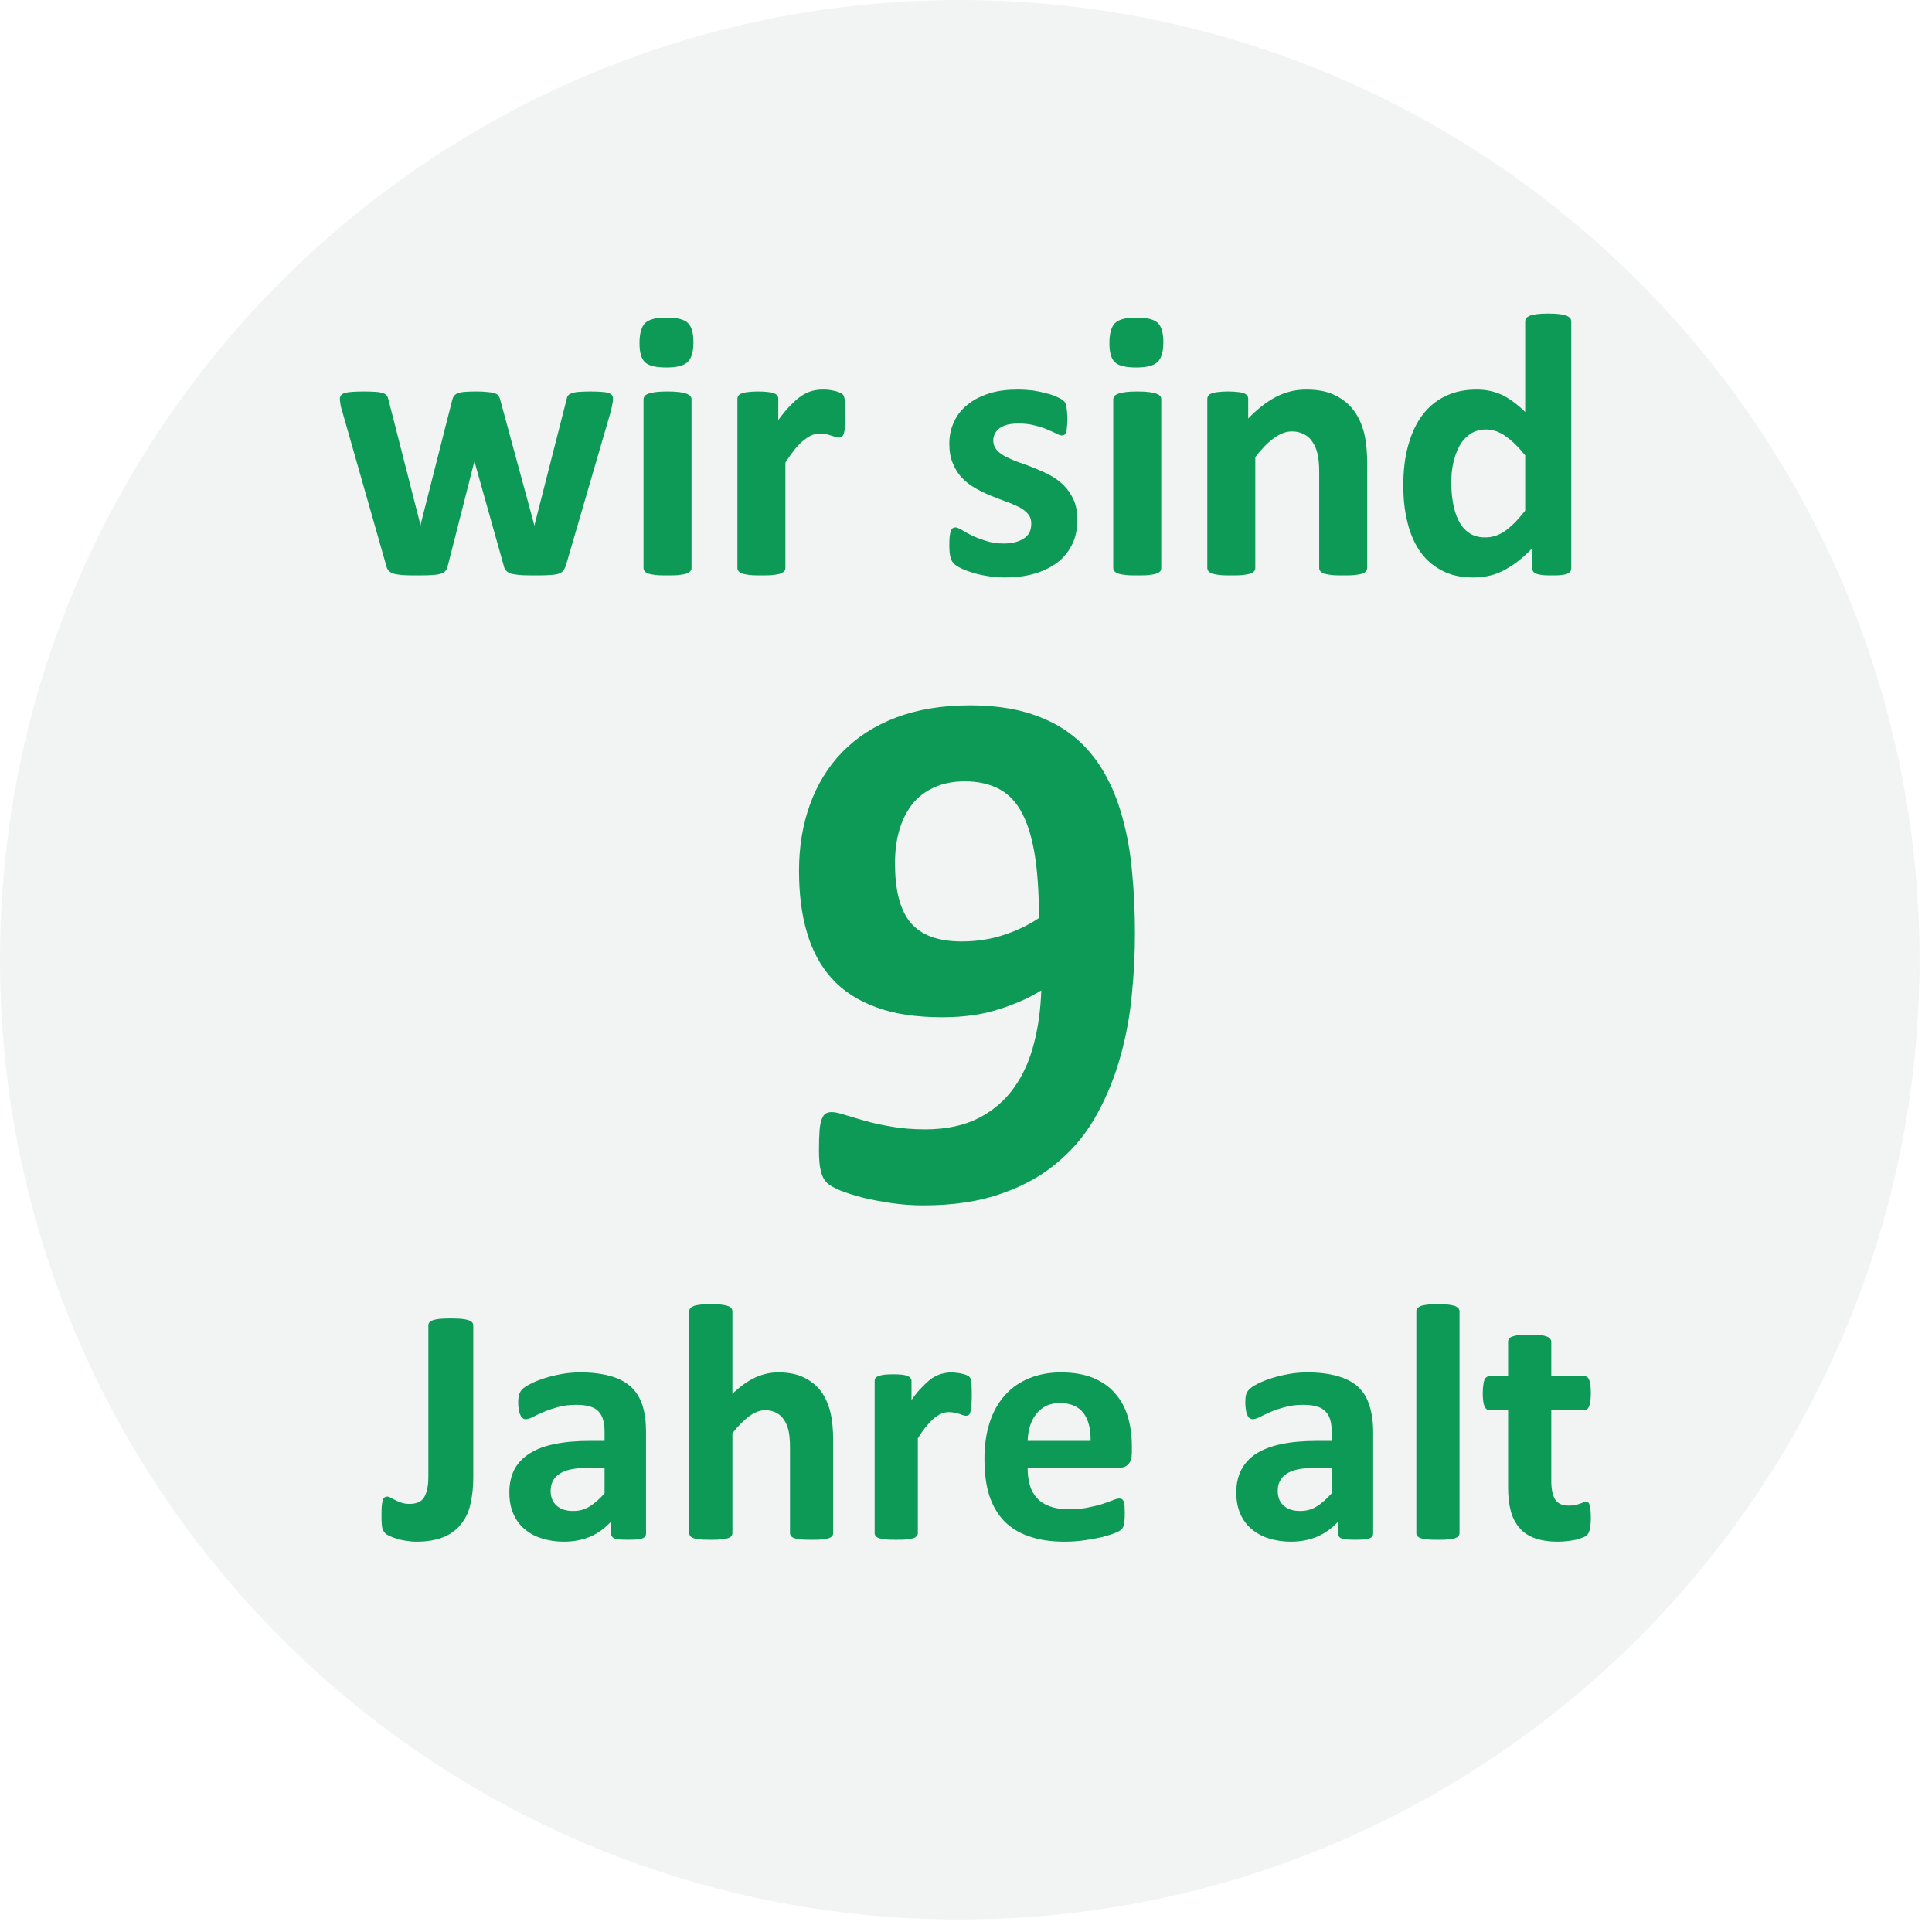
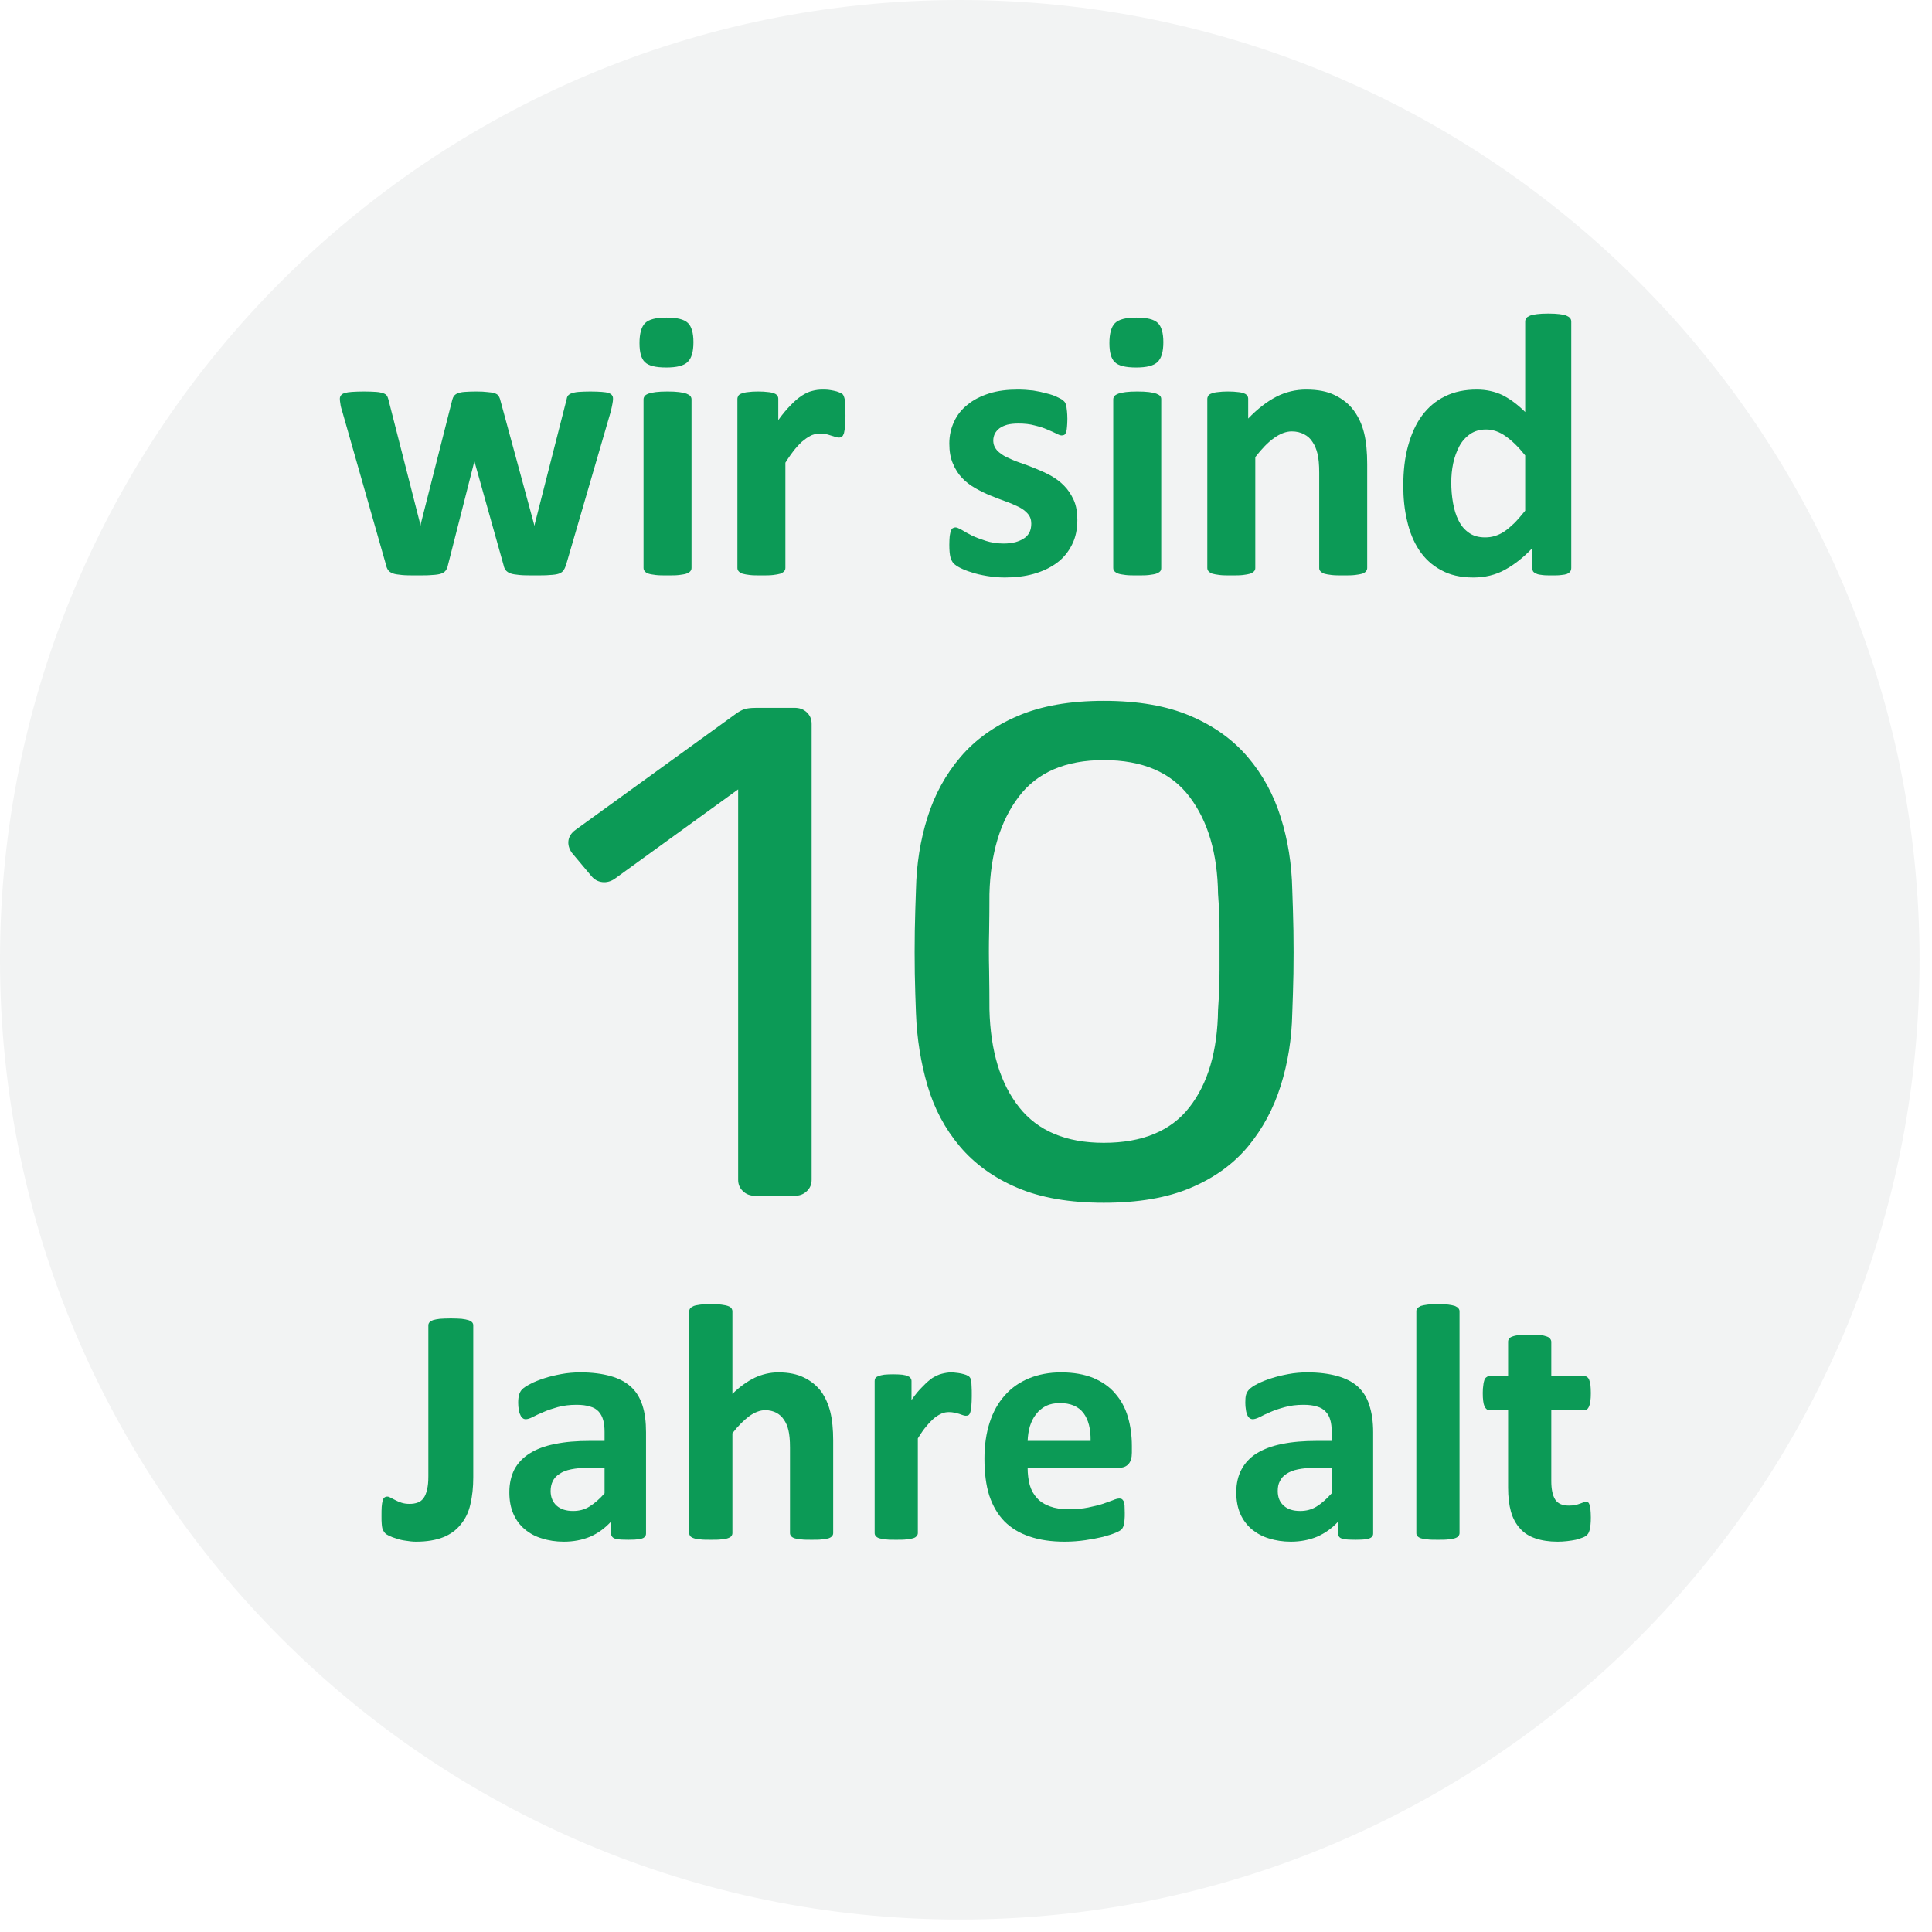
<svg xmlns="http://www.w3.org/2000/svg" width="194" height="194" viewBox="0 0 194 194" version="1.1">
  <g transform="matrix(1.9275 0 0 1.9275 0 0)">
    <g id="Circle/Ellipse" transform="matrix(1.886792 0 0 3.125 -50 -76.5625)">
      <path fill="#f2f3f3" fill-rule="evenodd" d="M26.5 40.5 C26.5 31.67 38.38 24.5 53 24.5 C67.62 24.5 79.5 31.67 79.5 40.5 C79.5 49.33 67.62 56.5 53 56.5 C38.38 56.5 26.5 49.33 26.5 40.5 Z" />
-     </g>
-     <g transform="matrix(1 0 0 1 39.625 32.5)">
-       <g transform="matrix(1 0 0 1 0.75 -0.125)">
-         <path fill="#0c9a56" d="M18.75 16.25 C18.75 17.27 18.7 18.33 18.59 19.43 C18.49 20.52 18.29 21.59 18 22.64 C17.71 23.69 17.31 24.69 16.79 25.64 C16.28 26.58 15.62 27.41 14.8 28.11 C13.99 28.82 13.01 29.38 11.84 29.79 C10.68 30.21 9.31 30.42 7.72 30.42 C7.17 30.42 6.61 30.38 6.06 30.3 C5.51 30.22 5 30.12 4.55 30.01 C4.1 29.89 3.71 29.77 3.39 29.64 C3.07 29.51 2.84 29.37 2.7 29.24 C2.56 29.1 2.45 28.9 2.39 28.64 C2.32 28.38 2.29 28.02 2.29 27.55 C2.29 27.12 2.3 26.78 2.32 26.52 C2.34 26.26 2.38 26.05 2.44 25.91 C2.5 25.77 2.57 25.67 2.65 25.63 C2.74 25.58 2.84 25.56 2.96 25.56 C3.12 25.56 3.34 25.61 3.62 25.7 C3.91 25.79 4.26 25.89 4.67 26.01 C5.09 26.13 5.55 26.23 6.08 26.32 C6.6 26.41 7.18 26.46 7.83 26.46 C8.92 26.46 9.85 26.26 10.61 25.87 C11.37 25.48 11.98 24.95 12.45 24.29 C12.93 23.62 13.27 22.85 13.49 21.98 C13.72 21.1 13.84 20.18 13.87 19.22 C13.26 19.6 12.53 19.93 11.67 20.2 C10.82 20.48 9.83 20.62 8.72 20.62 C7.37 20.62 6.21 20.45 5.27 20.1 C4.32 19.75 3.54 19.25 2.95 18.59 C2.36 17.93 1.93 17.13 1.66 16.19 C1.38 15.25 1.25 14.18 1.25 12.99 C1.25 11.74 1.44 10.59 1.82 9.54 C2.2 8.49 2.76 7.57 3.5 6.81 C4.25 6.04 5.17 5.44 6.29 5.01 C7.4 4.59 8.68 4.37 10.15 4.37 C11.32 4.37 12.35 4.51 13.23 4.78 C14.12 5.06 14.87 5.44 15.51 5.95 C16.14 6.45 16.67 7.07 17.09 7.78 C17.52 8.5 17.85 9.3 18.09 10.19 C18.34 11.07 18.51 12.02 18.6 13.04 C18.7 14.07 18.75 15.13 18.75 16.25 Z M13.75 15.45 C13.75 14.09 13.67 12.95 13.51 12.03 C13.35 11.12 13.11 10.39 12.79 9.84 C12.47 9.29 12.06 8.91 11.58 8.68 C11.1 8.45 10.54 8.33 9.9 8.33 C9.27 8.33 8.73 8.44 8.28 8.65 C7.82 8.86 7.44 9.15 7.14 9.53 C6.84 9.92 6.62 10.37 6.47 10.89 C6.32 11.41 6.25 11.98 6.25 12.6 C6.25 13.28 6.31 13.87 6.44 14.39 C6.57 14.9 6.77 15.33 7.04 15.67 C7.32 16 7.67 16.25 8.12 16.42 C8.56 16.58 9.09 16.67 9.72 16.67 C10.49 16.67 11.23 16.56 11.92 16.33 C12.6 16.11 13.22 15.81 13.75 15.45 Z" />
-       </g>
    </g>
    <g transform="matrix(1 0 0 1 17.375 14.875)">
      <path fill="#0c9a56" d="M14.56 5.9 C14.56 5.97 14.55 6.06 14.53 6.16 C14.51 6.27 14.48 6.42 14.43 6.61 L12.11 14.57 C12.07 14.68 12.03 14.77 11.98 14.84 C11.93 14.91 11.85 14.97 11.74 15.01 C11.63 15.05 11.47 15.07 11.27 15.08 C11.07 15.1 10.81 15.1 10.49 15.1 C10.17 15.1 9.91 15.1 9.7 15.08 C9.5 15.06 9.34 15.04 9.23 15 C9.11 14.96 9.03 14.9 8.97 14.83 C8.92 14.76 8.88 14.68 8.86 14.57 L7.36 9.23 L7.34 9.14 L7.32 9.23 L5.96 14.57 C5.94 14.68 5.9 14.77 5.85 14.84 C5.8 14.91 5.72 14.97 5.6 15.01 C5.49 15.05 5.33 15.07 5.13 15.08 C4.93 15.1 4.67 15.1 4.35 15.1 C4.03 15.1 3.76 15.1 3.57 15.08 C3.37 15.06 3.21 15.04 3.1 15 C2.99 14.96 2.9 14.9 2.85 14.83 C2.8 14.76 2.76 14.68 2.74 14.57 L0.47 6.61 C0.41 6.42 0.37 6.28 0.36 6.17 C0.34 6.06 0.33 5.97 0.33 5.9 C0.33 5.83 0.35 5.77 0.39 5.72 C0.42 5.67 0.49 5.63 0.58 5.6 C0.68 5.57 0.8 5.55 0.96 5.54 C1.12 5.53 1.33 5.52 1.57 5.52 C1.83 5.52 2.04 5.53 2.21 5.54 C2.37 5.55 2.5 5.58 2.59 5.61 C2.68 5.64 2.75 5.69 2.78 5.74 C2.82 5.8 2.84 5.87 2.86 5.94 L4.51 12.4 L4.53 12.52 L4.55 12.4 L6.19 5.94 C6.21 5.87 6.24 5.8 6.28 5.74 C6.33 5.69 6.39 5.64 6.48 5.61 C6.56 5.58 6.68 5.55 6.84 5.54 C6.99 5.53 7.19 5.52 7.44 5.52 C7.68 5.52 7.88 5.53 8.03 5.55 C8.18 5.56 8.3 5.58 8.39 5.61 C8.48 5.64 8.55 5.68 8.58 5.73 C8.62 5.78 8.65 5.84 8.67 5.9 L10.44 12.41 L10.47 12.52 L10.49 12.4 L12.14 5.94 C12.15 5.87 12.17 5.8 12.21 5.74 C12.25 5.69 12.32 5.64 12.41 5.61 C12.5 5.58 12.63 5.55 12.78 5.54 C12.94 5.53 13.14 5.52 13.38 5.52 C13.62 5.52 13.82 5.53 13.97 5.54 C14.13 5.55 14.25 5.57 14.33 5.6 C14.42 5.63 14.48 5.67 14.51 5.72 C14.55 5.77 14.56 5.83 14.56 5.9 Z" />
      <path fill="#0c9a56" d="M18.65 14.71 C18.65 14.78 18.63 14.83 18.59 14.88 C18.55 14.93 18.48 14.97 18.38 15.01 C18.29 15.04 18.16 15.06 18 15.08 C17.84 15.1 17.64 15.1 17.4 15.1 C17.15 15.1 16.95 15.1 16.79 15.08 C16.63 15.06 16.5 15.04 16.41 15.01 C16.31 14.97 16.24 14.93 16.21 14.88 C16.17 14.83 16.15 14.78 16.15 14.71 L16.15 5.93 C16.15 5.87 16.17 5.81 16.21 5.76 C16.24 5.71 16.31 5.67 16.41 5.63 C16.5 5.6 16.63 5.57 16.79 5.55 C16.95 5.53 17.15 5.52 17.4 5.52 C17.64 5.52 17.84 5.53 18 5.55 C18.16 5.57 18.29 5.6 18.38 5.63 C18.48 5.67 18.55 5.71 18.59 5.76 C18.63 5.81 18.65 5.87 18.65 5.93 Z M18.75 2.95 C18.75 3.45 18.65 3.79 18.45 3.98 C18.25 4.18 17.88 4.27 17.33 4.27 C16.78 4.27 16.41 4.18 16.22 3.99 C16.03 3.81 15.94 3.48 15.94 3 C15.94 2.5 16.04 2.15 16.23 1.96 C16.43 1.76 16.8 1.67 17.35 1.67 C17.9 1.67 18.26 1.76 18.46 1.95 C18.65 2.13 18.75 2.47 18.75 2.95 Z" />
      <path fill="#0c9a56" d="M26.67 6.78 C26.67 7.01 26.66 7.2 26.65 7.35 C26.63 7.5 26.61 7.61 26.59 7.7 C26.56 7.78 26.53 7.84 26.49 7.87 C26.44 7.91 26.39 7.92 26.33 7.92 C26.27 7.92 26.22 7.91 26.15 7.89 C26.09 7.87 26.01 7.84 25.93 7.82 C25.85 7.79 25.76 7.77 25.66 7.74 C25.57 7.72 25.46 7.71 25.34 7.71 C25.21 7.71 25.07 7.74 24.93 7.79 C24.8 7.85 24.66 7.93 24.51 8.05 C24.36 8.16 24.21 8.32 24.05 8.51 C23.89 8.71 23.72 8.94 23.54 9.23 L23.54 14.71 C23.54 14.78 23.52 14.83 23.48 14.88 C23.44 14.93 23.37 14.97 23.28 15.01 C23.18 15.04 23.06 15.06 22.9 15.08 C22.74 15.1 22.54 15.1 22.29 15.1 C22.05 15.1 21.84 15.1 21.69 15.08 C21.53 15.06 21.4 15.04 21.3 15.01 C21.21 14.97 21.14 14.93 21.1 14.88 C21.06 14.83 21.04 14.78 21.04 14.71 L21.04 5.91 C21.04 5.85 21.06 5.79 21.09 5.74 C21.12 5.69 21.18 5.65 21.27 5.62 C21.36 5.59 21.47 5.56 21.6 5.55 C21.74 5.53 21.91 5.52 22.11 5.52 C22.32 5.52 22.5 5.53 22.64 5.55 C22.78 5.56 22.88 5.59 22.96 5.62 C23.04 5.65 23.09 5.69 23.12 5.74 C23.16 5.79 23.17 5.85 23.17 5.91 L23.17 7.01 C23.4 6.69 23.62 6.43 23.82 6.23 C24.02 6.02 24.21 5.86 24.39 5.74 C24.58 5.62 24.76 5.53 24.94 5.49 C25.12 5.44 25.3 5.42 25.49 5.42 C25.57 5.42 25.66 5.42 25.76 5.43 C25.86 5.44 25.96 5.46 26.06 5.48 C26.17 5.5 26.26 5.53 26.33 5.56 C26.41 5.59 26.47 5.62 26.51 5.65 C26.54 5.68 26.57 5.72 26.58 5.76 C26.6 5.8 26.61 5.85 26.63 5.92 C26.64 5.98 26.65 6.09 26.66 6.22 C26.66 6.36 26.67 6.54 26.67 6.78 Z" />
      <path fill="#0c9a56" d="M38.75 12.2 C38.75 12.69 38.66 13.13 38.47 13.5 C38.28 13.88 38.02 14.2 37.68 14.45 C37.34 14.7 36.94 14.89 36.48 15.02 C36.02 15.15 35.51 15.21 34.97 15.21 C34.65 15.21 34.33 15.18 34.04 15.13 C33.74 15.08 33.47 15.02 33.24 14.94 C33 14.87 32.81 14.79 32.65 14.71 C32.49 14.63 32.38 14.55 32.31 14.48 C32.24 14.41 32.18 14.3 32.14 14.16 C32.1 14.01 32.08 13.79 32.08 13.5 C32.08 13.32 32.09 13.16 32.1 13.05 C32.12 12.93 32.14 12.84 32.16 12.77 C32.19 12.71 32.22 12.66 32.26 12.64 C32.3 12.62 32.35 12.6 32.41 12.6 C32.48 12.6 32.58 12.65 32.73 12.73 C32.87 12.82 33.04 12.91 33.25 13.02 C33.46 13.12 33.7 13.21 33.98 13.3 C34.26 13.39 34.57 13.44 34.92 13.44 C35.15 13.44 35.34 13.41 35.52 13.37 C35.69 13.32 35.84 13.26 35.97 13.17 C36.1 13.09 36.19 12.98 36.26 12.85 C36.32 12.72 36.35 12.57 36.35 12.4 C36.35 12.2 36.29 12.03 36.17 11.89 C36.05 11.75 35.89 11.63 35.69 11.53 C35.48 11.43 35.26 11.33 35 11.24 C34.75 11.15 34.49 11.05 34.22 10.94 C33.95 10.83 33.69 10.7 33.44 10.56 C33.18 10.41 32.95 10.24 32.75 10.03 C32.55 9.82 32.39 9.57 32.27 9.28 C32.14 8.99 32.08 8.64 32.08 8.23 C32.08 7.81 32.17 7.43 32.33 7.09 C32.49 6.74 32.73 6.44 33.04 6.2 C33.34 5.95 33.72 5.76 34.16 5.62 C34.6 5.48 35.1 5.42 35.65 5.42 C35.92 5.42 36.19 5.44 36.45 5.47 C36.71 5.51 36.94 5.56 37.15 5.62 C37.36 5.67 37.54 5.73 37.68 5.8 C37.82 5.87 37.93 5.92 37.99 5.97 C38.05 6.02 38.1 6.07 38.12 6.12 C38.15 6.17 38.17 6.23 38.18 6.3 C38.19 6.36 38.2 6.45 38.21 6.55 C38.22 6.66 38.23 6.78 38.23 6.94 C38.23 7.12 38.22 7.26 38.21 7.37 C38.2 7.49 38.19 7.58 38.16 7.64 C38.14 7.71 38.11 7.75 38.07 7.78 C38.03 7.8 37.98 7.81 37.93 7.81 C37.87 7.81 37.78 7.78 37.65 7.71 C37.53 7.65 37.37 7.58 37.18 7.5 C37 7.42 36.78 7.35 36.53 7.29 C36.28 7.22 36 7.19 35.68 7.19 C35.46 7.19 35.26 7.21 35.1 7.25 C34.93 7.3 34.8 7.36 34.69 7.44 C34.59 7.52 34.51 7.61 34.45 7.72 C34.4 7.83 34.37 7.95 34.37 8.07 C34.37 8.28 34.44 8.44 34.56 8.58 C34.69 8.72 34.86 8.84 35.06 8.94 C35.27 9.04 35.5 9.14 35.76 9.23 C36.03 9.32 36.29 9.42 36.56 9.53 C36.83 9.64 37.1 9.76 37.36 9.9 C37.62 10.05 37.86 10.22 38.06 10.43 C38.27 10.64 38.43 10.89 38.56 11.17 C38.69 11.46 38.75 11.81 38.75 12.2 Z" />
      <path fill="#0c9a56" d="M43.12 14.71 C43.12 14.78 43.11 14.83 43.07 14.88 C43.03 14.93 42.96 14.97 42.86 15.01 C42.77 15.04 42.64 15.06 42.48 15.08 C42.32 15.1 42.12 15.1 41.87 15.1 C41.63 15.1 41.43 15.1 41.27 15.08 C41.11 15.06 40.98 15.04 40.89 15.01 C40.79 14.97 40.72 14.93 40.68 14.88 C40.64 14.83 40.62 14.78 40.62 14.71 L40.62 5.93 C40.62 5.87 40.64 5.81 40.68 5.76 C40.72 5.71 40.79 5.67 40.89 5.63 C40.98 5.6 41.11 5.57 41.27 5.55 C41.43 5.53 41.63 5.52 41.87 5.52 C42.12 5.52 42.32 5.53 42.48 5.55 C42.64 5.57 42.77 5.6 42.86 5.63 C42.96 5.67 43.03 5.71 43.07 5.76 C43.11 5.81 43.12 5.87 43.12 5.93 Z M43.23 2.95 C43.23 3.45 43.13 3.79 42.93 3.98 C42.73 4.18 42.36 4.27 41.81 4.27 C41.26 4.27 40.89 4.18 40.7 3.99 C40.51 3.81 40.42 3.48 40.42 3 C40.42 2.5 40.52 2.15 40.71 1.96 C40.91 1.76 41.28 1.67 41.83 1.67 C42.38 1.67 42.74 1.76 42.94 1.95 C43.13 2.13 43.23 2.47 43.23 2.95 Z" />
      <path fill="#0c9a56" d="M53.85 14.71 C53.85 14.78 53.83 14.83 53.79 14.88 C53.76 14.93 53.69 14.97 53.6 15.01 C53.5 15.04 53.37 15.06 53.21 15.08 C53.05 15.1 52.85 15.1 52.61 15.1 C52.36 15.1 52.16 15.1 52 15.08 C51.83 15.06 51.71 15.04 51.61 15.01 C51.52 14.97 51.45 14.93 51.41 14.88 C51.37 14.84 51.35 14.78 51.35 14.72 L51.35 9.76 C51.35 9.34 51.32 9 51.26 8.76 C51.2 8.52 51.12 8.32 51 8.15 C50.89 7.97 50.74 7.84 50.56 7.75 C50.38 7.65 50.16 7.6 49.92 7.6 C49.62 7.6 49.31 7.72 48.99 7.95 C48.68 8.17 48.36 8.5 48.02 8.94 L48.02 14.72 C48.02 14.78 48 14.84 47.96 14.88 C47.92 14.93 47.85 14.97 47.76 15.01 C47.66 15.04 47.53 15.06 47.38 15.08 C47.22 15.1 47.02 15.1 46.77 15.1 C46.53 15.1 46.32 15.1 46.17 15.08 C46.01 15.06 45.88 15.04 45.78 15.01 C45.69 14.97 45.62 14.93 45.58 14.88 C45.54 14.83 45.52 14.78 45.52 14.71 L45.52 5.91 C45.52 5.85 45.54 5.79 45.57 5.74 C45.6 5.69 45.66 5.65 45.75 5.62 C45.83 5.59 45.94 5.56 46.08 5.55 C46.22 5.53 46.39 5.52 46.59 5.52 C46.8 5.52 46.98 5.53 47.12 5.55 C47.26 5.56 47.36 5.59 47.44 5.62 C47.52 5.65 47.57 5.69 47.6 5.74 C47.64 5.79 47.65 5.85 47.65 5.91 L47.65 6.93 C48.13 6.43 48.62 6.05 49.12 5.79 C49.61 5.54 50.13 5.42 50.67 5.42 C51.26 5.42 51.76 5.51 52.16 5.71 C52.57 5.91 52.9 6.17 53.15 6.51 C53.4 6.85 53.58 7.24 53.69 7.69 C53.8 8.14 53.85 8.68 53.85 9.31 Z" />
      <path fill="#0c9a56" d="M64.48 14.71 C64.48 14.79 64.46 14.85 64.43 14.89 C64.4 14.94 64.34 14.98 64.27 15.02 C64.19 15.05 64.09 15.07 63.96 15.08 C63.83 15.1 63.66 15.1 63.47 15.1 C63.27 15.1 63.1 15.1 62.97 15.08 C62.85 15.07 62.74 15.05 62.66 15.01 C62.58 14.98 62.53 14.94 62.49 14.89 C62.46 14.83 62.44 14.77 62.44 14.7 L62.44 13.69 C61.99 14.17 61.51 14.54 61.02 14.81 C60.53 15.08 59.98 15.21 59.38 15.21 C58.71 15.21 58.15 15.08 57.69 14.82 C57.22 14.57 56.85 14.22 56.56 13.79 C56.27 13.35 56.06 12.84 55.93 12.26 C55.79 11.68 55.73 11.07 55.73 10.43 C55.73 9.66 55.81 8.96 55.98 8.35 C56.15 7.73 56.39 7.2 56.71 6.77 C57.03 6.34 57.43 6 57.91 5.77 C58.39 5.53 58.94 5.42 59.56 5.42 C60.05 5.42 60.5 5.52 60.9 5.71 C61.29 5.91 61.69 6.2 62.08 6.59 L62.08 1.88 C62.08 1.81 62.1 1.75 62.14 1.7 C62.17 1.65 62.24 1.61 62.33 1.57 C62.42 1.53 62.54 1.51 62.7 1.49 C62.85 1.47 63.04 1.46 63.28 1.46 C63.52 1.46 63.71 1.47 63.87 1.49 C64.02 1.51 64.14 1.53 64.23 1.57 C64.32 1.61 64.38 1.65 64.42 1.7 C64.46 1.75 64.48 1.81 64.48 1.88 Z M62.08 8.85 C61.73 8.41 61.39 8.08 61.06 7.85 C60.74 7.62 60.4 7.5 60.04 7.5 C59.72 7.5 59.44 7.58 59.21 7.74 C58.98 7.9 58.79 8.11 58.65 8.37 C58.51 8.64 58.4 8.93 58.33 9.26 C58.26 9.59 58.23 9.92 58.23 10.26 C58.23 10.63 58.26 10.98 58.32 11.32 C58.38 11.66 58.47 11.97 58.61 12.24 C58.74 12.51 58.92 12.72 59.15 12.88 C59.37 13.04 59.65 13.12 59.99 13.12 C60.16 13.12 60.33 13.1 60.49 13.05 C60.65 13 60.82 12.93 60.98 12.82 C61.15 12.71 61.32 12.56 61.5 12.39 C61.68 12.21 61.87 11.99 62.08 11.73 Z" />
    </g>
    <g transform="matrix(1 0 0 1 19.875 66.625)">
      <path fill="#0c9a56" d="M4.78 10.34 C4.78 10.86 4.73 11.32 4.63 11.74 C4.54 12.15 4.37 12.5 4.13 12.79 C3.9 13.08 3.59 13.31 3.21 13.46 C2.83 13.61 2.36 13.69 1.8 13.69 C1.62 13.69 1.45 13.67 1.27 13.64 C1.1 13.62 0.93 13.58 0.79 13.53 C0.64 13.49 0.52 13.44 0.41 13.39 C0.3 13.34 0.23 13.29 0.2 13.26 C0.16 13.22 0.13 13.18 0.11 13.14 C0.08 13.1 0.06 13.05 0.04 12.98 C0.03 12.92 0.01 12.83 0.01 12.74 C0 12.64 0 12.52 0 12.37 C0 12.17 0 12.01 0.01 11.87 C0.02 11.74 0.04 11.63 0.06 11.55 C0.08 11.48 0.11 11.42 0.15 11.39 C0.19 11.36 0.24 11.34 0.3 11.34 C0.35 11.34 0.41 11.36 0.48 11.4 C0.56 11.44 0.64 11.49 0.73 11.53 C0.82 11.58 0.92 11.62 1.04 11.66 C1.16 11.7 1.3 11.72 1.46 11.72 C1.62 11.72 1.76 11.7 1.89 11.65 C2.01 11.61 2.11 11.53 2.19 11.42 C2.27 11.31 2.33 11.17 2.37 10.98 C2.42 10.8 2.44 10.57 2.44 10.28 L2.44 2.42 C2.44 2.36 2.46 2.31 2.5 2.26 C2.53 2.22 2.6 2.18 2.68 2.15 C2.77 2.12 2.89 2.1 3.04 2.08 C3.2 2.07 3.38 2.06 3.61 2.06 C3.83 2.06 4.02 2.07 4.17 2.08 C4.32 2.1 4.44 2.12 4.53 2.15 C4.62 2.18 4.68 2.22 4.72 2.26 C4.76 2.3 4.78 2.36 4.78 2.41 Z" />
      <path fill="#0c9a56" d="M13.78 13.27 C13.78 13.35 13.75 13.41 13.69 13.46 C13.64 13.51 13.54 13.54 13.42 13.56 C13.29 13.58 13.11 13.59 12.86 13.59 C12.6 13.59 12.41 13.58 12.29 13.56 C12.17 13.54 12.09 13.51 12.04 13.46 C11.99 13.41 11.96 13.35 11.96 13.27 L11.96 12.64 C11.64 12.99 11.28 13.25 10.87 13.43 C10.46 13.6 10 13.69 9.5 13.69 C9.08 13.69 8.7 13.63 8.36 13.52 C8.01 13.42 7.71 13.25 7.46 13.04 C7.2 12.82 7.01 12.56 6.87 12.24 C6.73 11.92 6.66 11.55 6.66 11.12 C6.66 10.66 6.75 10.27 6.92 9.93 C7.1 9.59 7.37 9.31 7.72 9.09 C8.07 8.87 8.51 8.7 9.04 8.6 C9.56 8.49 10.17 8.44 10.86 8.44 L11.62 8.44 L11.62 7.98 C11.62 7.74 11.6 7.53 11.55 7.36 C11.5 7.18 11.42 7.03 11.31 6.91 C11.2 6.79 11.05 6.7 10.86 6.65 C10.67 6.59 10.44 6.56 10.16 6.56 C9.8 6.56 9.47 6.6 9.18 6.68 C8.9 6.76 8.65 6.84 8.43 6.94 C8.21 7.03 8.02 7.12 7.87 7.2 C7.73 7.27 7.61 7.31 7.51 7.31 C7.45 7.31 7.39 7.29 7.35 7.25 C7.3 7.21 7.26 7.16 7.23 7.08 C7.19 7.01 7.17 6.92 7.15 6.81 C7.13 6.7 7.12 6.58 7.12 6.45 C7.12 6.27 7.14 6.13 7.17 6.03 C7.2 5.93 7.25 5.83 7.33 5.75 C7.41 5.67 7.56 5.57 7.76 5.47 C7.96 5.36 8.2 5.27 8.47 5.18 C8.74 5.09 9.04 5.02 9.36 4.96 C9.68 4.9 10.02 4.87 10.36 4.87 C10.97 4.87 11.49 4.94 11.92 5.06 C12.35 5.18 12.7 5.36 12.98 5.61 C13.26 5.86 13.46 6.18 13.59 6.58 C13.72 6.97 13.78 7.44 13.78 7.98 Z M11.62 9.84 L10.79 9.84 C10.43 9.84 10.13 9.87 9.88 9.92 C9.63 9.97 9.42 10.05 9.27 10.16 C9.11 10.26 8.99 10.39 8.92 10.54 C8.85 10.68 8.81 10.86 8.81 11.05 C8.81 11.37 8.92 11.63 9.12 11.81 C9.33 12 9.62 12.09 9.98 12.09 C10.29 12.09 10.58 12.02 10.83 11.86 C11.09 11.7 11.36 11.47 11.62 11.17 Z" />
      <path fill="#0c9a56" d="M23.53 13.24 C23.53 13.3 23.51 13.35 23.48 13.4 C23.44 13.44 23.38 13.48 23.3 13.51 C23.21 13.54 23.1 13.56 22.95 13.57 C22.81 13.59 22.63 13.59 22.41 13.59 C22.19 13.59 22.01 13.59 21.86 13.57 C21.71 13.56 21.6 13.54 21.51 13.51 C21.43 13.48 21.37 13.44 21.33 13.4 C21.3 13.35 21.28 13.3 21.28 13.24 L21.28 8.78 C21.28 8.4 21.25 8.1 21.2 7.89 C21.15 7.67 21.07 7.49 20.96 7.33 C20.86 7.18 20.73 7.06 20.56 6.97 C20.4 6.89 20.21 6.84 19.99 6.84 C19.72 6.84 19.44 6.95 19.16 7.15 C18.88 7.36 18.58 7.65 18.28 8.04 L18.28 13.24 C18.28 13.3 18.26 13.35 18.23 13.4 C18.19 13.44 18.13 13.48 18.04 13.51 C17.96 13.54 17.84 13.56 17.7 13.57 C17.56 13.59 17.38 13.59 17.16 13.59 C16.94 13.59 16.75 13.59 16.61 13.57 C16.47 13.56 16.35 13.54 16.27 13.51 C16.18 13.48 16.12 13.44 16.08 13.4 C16.05 13.35 16.03 13.3 16.03 13.24 L16.03 1.69 C16.03 1.63 16.05 1.58 16.08 1.53 C16.12 1.49 16.18 1.45 16.27 1.41 C16.35 1.38 16.47 1.36 16.61 1.34 C16.75 1.32 16.94 1.31 17.16 1.31 C17.38 1.31 17.56 1.32 17.7 1.34 C17.84 1.36 17.96 1.38 18.04 1.41 C18.13 1.44 18.19 1.48 18.23 1.53 C18.26 1.58 18.28 1.63 18.28 1.69 L18.28 5.99 C18.66 5.62 19.05 5.34 19.44 5.15 C19.83 4.97 20.24 4.87 20.67 4.87 C21.2 4.87 21.65 4.96 22.01 5.14 C22.38 5.32 22.67 5.56 22.9 5.86 C23.12 6.17 23.28 6.53 23.38 6.93 C23.48 7.34 23.53 7.84 23.53 8.42 Z" />
      <path fill="#0c9a56" d="M30.75 6.1 C30.75 6.31 30.74 6.48 30.73 6.61 C30.72 6.75 30.7 6.85 30.68 6.93 C30.66 7 30.63 7.06 30.59 7.09 C30.55 7.12 30.5 7.13 30.44 7.13 C30.4 7.13 30.34 7.12 30.29 7.1 C30.23 7.08 30.16 7.06 30.09 7.03 C30.02 7.01 29.94 6.99 29.85 6.97 C29.76 6.95 29.66 6.94 29.56 6.94 C29.44 6.94 29.31 6.96 29.19 7.01 C29.07 7.06 28.94 7.14 28.81 7.24 C28.68 7.35 28.54 7.49 28.4 7.66 C28.25 7.83 28.1 8.05 27.94 8.31 L27.94 13.24 C27.94 13.3 27.92 13.35 27.88 13.39 C27.85 13.44 27.79 13.48 27.7 13.51 C27.61 13.53 27.5 13.56 27.36 13.57 C27.21 13.59 27.03 13.59 26.81 13.59 C26.59 13.59 26.41 13.59 26.27 13.57 C26.12 13.56 26.01 13.53 25.92 13.51 C25.84 13.48 25.78 13.44 25.74 13.39 C25.71 13.35 25.69 13.3 25.69 13.24 L25.69 5.32 C25.69 5.26 25.7 5.21 25.73 5.17 C25.76 5.12 25.82 5.09 25.89 5.06 C25.97 5.03 26.07 5.01 26.19 4.99 C26.31 4.98 26.47 4.97 26.65 4.97 C26.84 4.97 27 4.98 27.12 4.99 C27.25 5.01 27.35 5.03 27.41 5.06 C27.48 5.09 27.53 5.12 27.56 5.17 C27.59 5.21 27.61 5.26 27.61 5.32 L27.61 6.31 C27.81 6.02 28 5.79 28.19 5.61 C28.37 5.42 28.54 5.27 28.7 5.16 C28.87 5.06 29.03 4.98 29.2 4.94 C29.36 4.9 29.52 4.87 29.69 4.87 C29.76 4.87 29.85 4.88 29.93 4.89 C30.02 4.9 30.11 4.91 30.2 4.93 C30.3 4.95 30.38 4.98 30.45 5 C30.52 5.03 30.57 5.06 30.6 5.08 C30.64 5.11 30.66 5.15 30.68 5.18 C30.69 5.22 30.7 5.26 30.71 5.33 C30.73 5.39 30.74 5.48 30.74 5.6 C30.75 5.72 30.75 5.89 30.75 6.1 Z" />
      <path fill="#0c9a56" d="M39.09 9.06 C39.09 9.32 39.03 9.52 38.91 9.65 C38.79 9.78 38.63 9.84 38.42 9.84 L33.66 9.84 C33.66 10.17 33.7 10.47 33.77 10.74 C33.85 11.01 33.98 11.24 34.15 11.42 C34.32 11.61 34.54 11.75 34.82 11.85 C35.09 11.95 35.41 12 35.79 12 C36.18 12 36.52 11.97 36.81 11.91 C37.1 11.85 37.35 11.79 37.57 11.72 C37.78 11.65 37.96 11.58 38.1 11.53 C38.24 11.47 38.35 11.44 38.44 11.44 C38.49 11.44 38.53 11.45 38.57 11.47 C38.6 11.49 38.63 11.53 38.66 11.58 C38.68 11.64 38.7 11.71 38.71 11.81 C38.71 11.91 38.72 12.04 38.72 12.19 C38.72 12.32 38.72 12.43 38.71 12.53 C38.7 12.62 38.7 12.7 38.68 12.76 C38.67 12.83 38.65 12.89 38.63 12.93 C38.61 12.98 38.58 13.02 38.54 13.06 C38.5 13.1 38.4 13.16 38.23 13.23 C38.06 13.3 37.84 13.37 37.58 13.44 C37.32 13.5 37.02 13.56 36.68 13.61 C36.34 13.66 35.97 13.69 35.59 13.69 C34.89 13.69 34.28 13.6 33.76 13.42 C33.24 13.25 32.8 12.98 32.45 12.63 C32.1 12.27 31.84 11.82 31.66 11.28 C31.49 10.74 31.41 10.1 31.41 9.37 C31.41 8.67 31.5 8.05 31.68 7.49 C31.86 6.93 32.12 6.46 32.47 6.07 C32.81 5.68 33.23 5.39 33.73 5.18 C34.22 4.98 34.78 4.87 35.4 4.87 C36.05 4.87 36.61 4.97 37.08 5.16 C37.54 5.36 37.93 5.62 38.22 5.97 C38.52 6.31 38.74 6.71 38.88 7.18 C39.02 7.65 39.09 8.16 39.09 8.7 Z M36.94 8.44 C36.95 7.82 36.83 7.34 36.57 6.99 C36.3 6.64 35.89 6.47 35.34 6.47 C35.06 6.47 34.82 6.52 34.61 6.62 C34.41 6.73 34.23 6.87 34.1 7.05 C33.96 7.22 33.86 7.43 33.78 7.67 C33.71 7.91 33.67 8.17 33.66 8.44 Z" />
      <path fill="#0c9a56" d="M51.66 13.27 C51.66 13.35 51.63 13.41 51.57 13.46 C51.51 13.51 51.42 13.54 51.29 13.56 C51.17 13.58 50.98 13.59 50.74 13.59 C50.48 13.59 50.29 13.58 50.17 13.56 C50.05 13.54 49.96 13.51 49.91 13.46 C49.86 13.41 49.84 13.35 49.84 13.27 L49.84 12.64 C49.52 12.99 49.15 13.25 48.74 13.43 C48.33 13.6 47.87 13.69 47.37 13.69 C46.96 13.69 46.58 13.63 46.23 13.52 C45.89 13.42 45.59 13.25 45.33 13.04 C45.08 12.82 44.88 12.56 44.74 12.24 C44.6 11.92 44.53 11.55 44.53 11.12 C44.53 10.66 44.62 10.27 44.8 9.93 C44.98 9.59 45.24 9.31 45.59 9.09 C45.95 8.87 46.39 8.7 46.91 8.6 C47.44 8.49 48.04 8.44 48.74 8.44 L49.5 8.44 L49.5 7.98 C49.5 7.74 49.48 7.53 49.43 7.36 C49.38 7.18 49.3 7.03 49.18 6.91 C49.07 6.79 48.92 6.7 48.73 6.65 C48.55 6.59 48.31 6.56 48.04 6.56 C47.67 6.56 47.35 6.6 47.06 6.68 C46.77 6.76 46.52 6.84 46.3 6.94 C46.08 7.03 45.9 7.12 45.75 7.2 C45.6 7.27 45.48 7.31 45.39 7.31 C45.33 7.31 45.27 7.29 45.22 7.25 C45.17 7.21 45.13 7.16 45.1 7.08 C45.07 7.01 45.04 6.92 45.03 6.81 C45.01 6.7 45 6.58 45 6.45 C45 6.27 45.01 6.13 45.04 6.03 C45.07 5.93 45.13 5.83 45.21 5.75 C45.29 5.67 45.43 5.57 45.63 5.47 C45.84 5.36 46.07 5.27 46.35 5.18 C46.62 5.09 46.92 5.02 47.24 4.96 C47.56 4.9 47.89 4.87 48.23 4.87 C48.84 4.87 49.36 4.94 49.79 5.06 C50.22 5.18 50.58 5.36 50.86 5.61 C51.13 5.86 51.34 6.18 51.46 6.58 C51.59 6.97 51.66 7.44 51.66 7.98 Z M49.5 9.84 L48.66 9.84 C48.31 9.84 48 9.87 47.75 9.92 C47.5 9.97 47.3 10.05 47.14 10.16 C46.98 10.26 46.87 10.39 46.8 10.54 C46.72 10.68 46.69 10.86 46.69 11.05 C46.69 11.37 46.79 11.63 47 11.81 C47.2 12 47.49 12.09 47.86 12.09 C48.17 12.09 48.45 12.02 48.71 11.86 C48.97 11.7 49.23 11.47 49.5 11.17 Z" />
      <path fill="#0c9a56" d="M56.16 13.24 C56.16 13.3 56.14 13.35 56.1 13.4 C56.07 13.44 56.01 13.48 55.92 13.51 C55.83 13.54 55.72 13.56 55.58 13.57 C55.43 13.59 55.25 13.59 55.03 13.59 C54.81 13.59 54.63 13.59 54.49 13.57 C54.34 13.56 54.23 13.54 54.14 13.51 C54.06 13.48 54 13.44 53.96 13.4 C53.92 13.35 53.91 13.3 53.91 13.24 L53.91 1.69 C53.91 1.63 53.92 1.58 53.96 1.53 C54 1.49 54.06 1.45 54.14 1.41 C54.23 1.38 54.34 1.36 54.49 1.34 C54.63 1.32 54.81 1.31 55.03 1.31 C55.25 1.31 55.43 1.32 55.58 1.34 C55.72 1.36 55.83 1.38 55.92 1.41 C56.01 1.45 56.07 1.49 56.1 1.53 C56.14 1.58 56.16 1.63 56.16 1.69 Z" />
      <path fill="#0c9a56" d="M63 12.43 C63 12.69 62.98 12.89 62.95 13.03 C62.92 13.16 62.88 13.26 62.82 13.32 C62.77 13.38 62.69 13.43 62.59 13.47 C62.48 13.51 62.36 13.55 62.22 13.59 C62.08 13.62 61.93 13.64 61.77 13.66 C61.6 13.68 61.44 13.69 61.27 13.69 C60.83 13.69 60.44 13.63 60.12 13.52 C59.79 13.41 59.52 13.24 59.31 13 C59.1 12.77 58.94 12.48 58.84 12.13 C58.74 11.77 58.69 11.36 58.69 10.87 L58.69 6.84 L57.72 6.84 C57.61 6.84 57.53 6.78 57.46 6.64 C57.4 6.5 57.37 6.27 57.37 5.95 C57.37 5.78 57.38 5.64 57.4 5.53 C57.41 5.41 57.44 5.32 57.46 5.25 C57.49 5.18 57.53 5.14 57.58 5.11 C57.62 5.08 57.67 5.06 57.73 5.06 L58.69 5.06 L58.69 3.28 C58.69 3.22 58.7 3.17 58.74 3.12 C58.77 3.07 58.83 3.03 58.92 3 C59 2.97 59.12 2.94 59.27 2.93 C59.41 2.91 59.59 2.91 59.81 2.91 C60.03 2.91 60.21 2.91 60.36 2.93 C60.51 2.94 60.62 2.97 60.7 3 C60.79 3.03 60.85 3.07 60.88 3.12 C60.92 3.17 60.94 3.22 60.94 3.28 L60.94 5.06 L62.65 5.06 C62.71 5.06 62.76 5.08 62.8 5.11 C62.85 5.14 62.88 5.18 62.91 5.25 C62.94 5.32 62.96 5.41 62.98 5.53 C62.99 5.64 63 5.78 63 5.95 C63 6.27 62.97 6.5 62.91 6.64 C62.85 6.78 62.77 6.84 62.66 6.84 L60.94 6.84 L60.94 10.53 C60.94 10.96 61.01 11.28 61.14 11.49 C61.28 11.71 61.52 11.81 61.86 11.81 C61.98 11.81 62.09 11.8 62.18 11.78 C62.27 11.76 62.36 11.74 62.43 11.71 C62.5 11.68 62.57 11.66 62.62 11.64 C62.67 11.62 62.71 11.61 62.75 11.61 C62.79 11.61 62.82 11.62 62.85 11.64 C62.89 11.66 62.91 11.7 62.93 11.76 C62.95 11.83 62.96 11.91 62.98 12.02 C62.99 12.12 63 12.26 63 12.43 Z" />
    </g>
+     <path transform="matrix(0.552384 0 0 0.518807 28.67135 28.33982)" fill="#0c9a56" d="M19.32 65.45 C18.85 65.45 18.47 65.3 18.17 64.99 C17.86 64.69 17.71 64.3 17.71 63.84 L17.71 24.64 L6.09 33.6 C5.72 33.88 5.32 34 4.9 33.95 C4.48 33.9 4.13 33.69 3.85 33.32 L2.03 31.01 C1.75 30.59 1.65 30.17 1.71 29.75 C1.78 29.33 2.01 28.98 2.38 28.7 L17.64 16.94 C17.97 16.71 18.27 16.57 18.55 16.52 C18.83 16.47 19.13 16.45 19.46 16.45 L23.03 16.45 C23.5 16.45 23.88 16.6 24.18 16.9 C24.49 17.21 24.64 17.59 24.64 18.06 L24.64 63.84 C24.64 64.3 24.49 64.69 24.18 64.99 C23.88 65.3 23.5 65.45 23.03 65.45 Z M52.19 66.15 C48.97 66.15 46.25 65.65 44.03 64.64 C41.82 63.64 40.01 62.25 38.61 60.48 C37.21 58.71 36.2 56.68 35.57 54.39 C34.94 52.1 34.57 49.68 34.48 47.11 C34.43 45.85 34.4 44.52 34.37 43.12 C34.35 41.72 34.35 40.29 34.37 38.85 C34.4 37.4 34.43 36.03 34.48 34.72 C34.53 32.16 34.89 29.73 35.57 27.44 C36.24 25.16 37.28 23.14 38.68 21.39 C40.08 19.64 41.89 18.26 44.1 17.26 C46.32 16.25 49.02 15.75 52.19 15.75 C55.41 15.75 58.13 16.25 60.35 17.26 C62.56 18.26 64.37 19.64 65.77 21.39 C67.17 23.14 68.21 25.16 68.88 27.44 C69.56 29.73 69.92 32.16 69.97 34.72 C70.02 36.03 70.05 37.4 70.08 38.85 C70.1 40.29 70.1 41.72 70.08 43.12 C70.05 44.52 70.02 45.85 69.97 47.11 C69.92 49.68 69.56 52.1 68.88 54.39 C68.21 56.68 67.18 58.71 65.81 60.48 C64.43 62.25 62.63 63.64 60.41 64.64 C58.2 65.65 55.45 66.15 52.19 66.15 Z M52.19 60.13 C55.83 60.13 58.53 58.94 60.27 56.56 C62.02 54.18 62.92 50.91 62.97 46.76 C63.06 45.41 63.11 44.09 63.11 42.81 C63.11 41.52 63.11 40.24 63.11 38.95 C63.11 37.67 63.06 36.4 62.97 35.14 C62.92 31.08 62.02 27.82 60.27 25.37 C58.53 22.92 55.83 21.7 52.19 21.7 C48.6 21.7 45.92 22.92 44.18 25.37 C42.43 27.82 41.51 31.08 41.41 35.14 C41.41 36.4 41.4 37.67 41.38 38.95 C41.35 40.24 41.35 41.52 41.38 42.81 C41.4 44.09 41.41 45.41 41.41 46.76 C41.51 50.91 42.44 54.18 44.21 56.56 C45.98 58.94 48.64 60.13 52.19 60.13 Z" />
  </g>
</svg>
